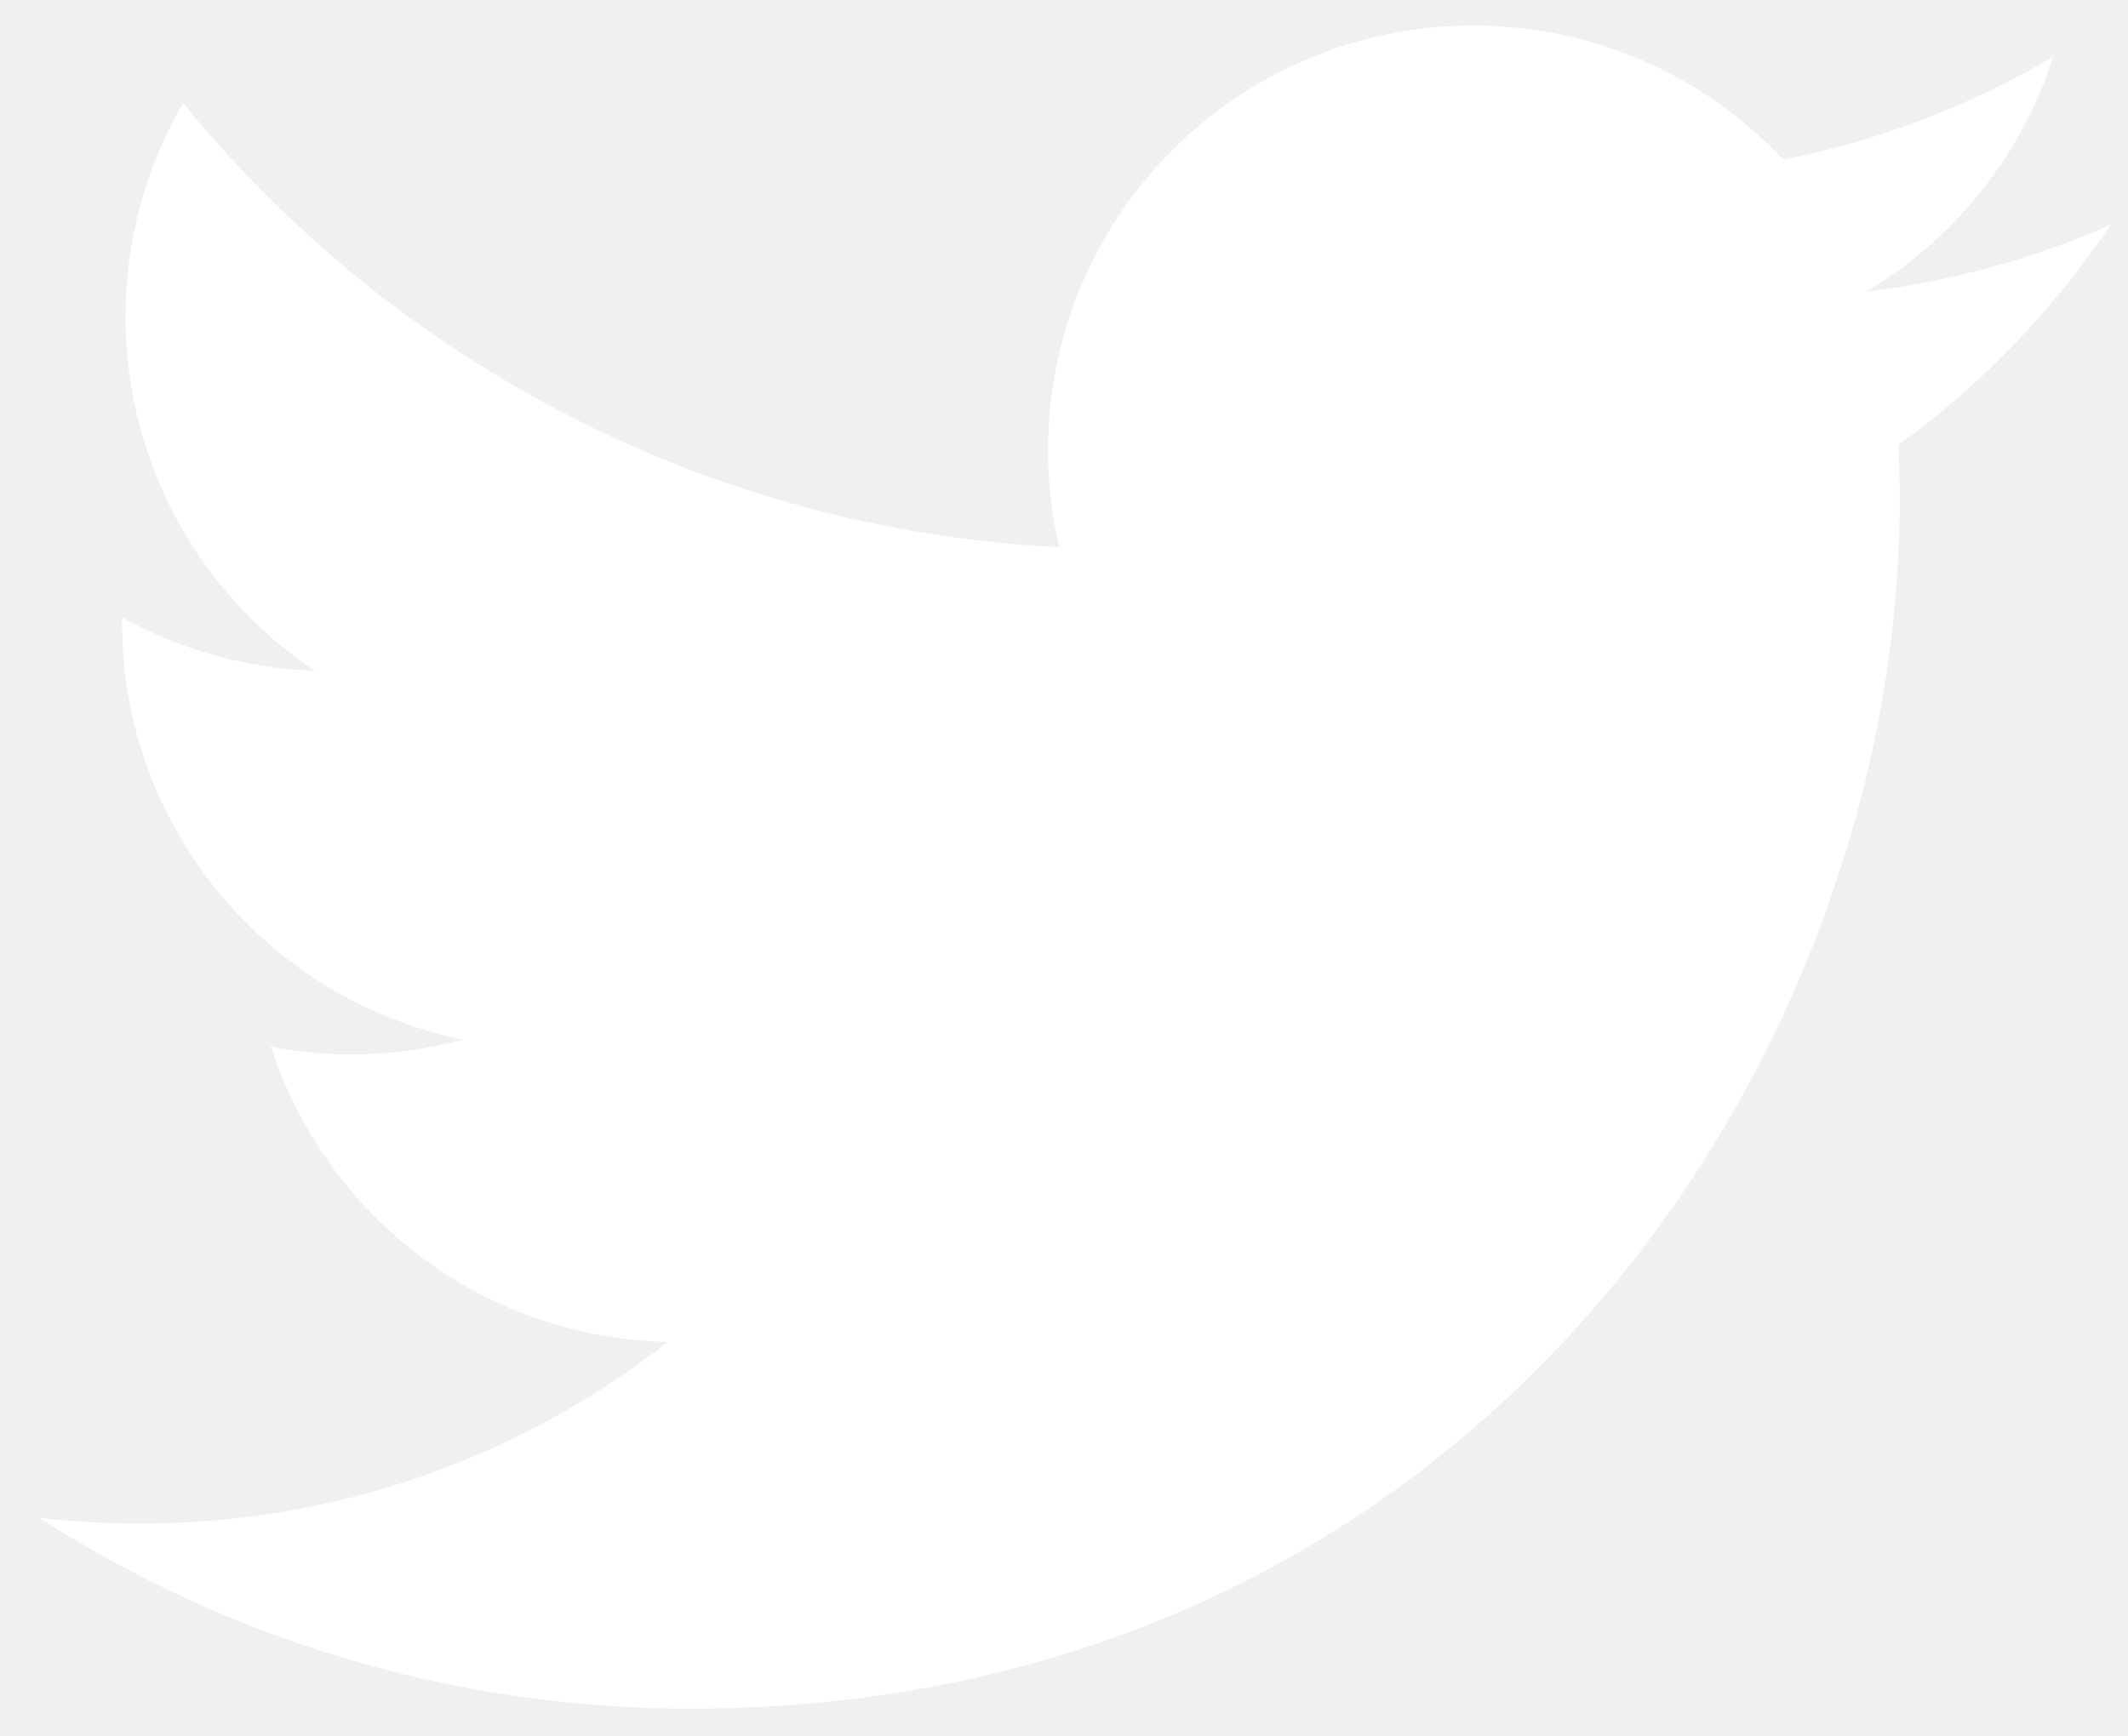
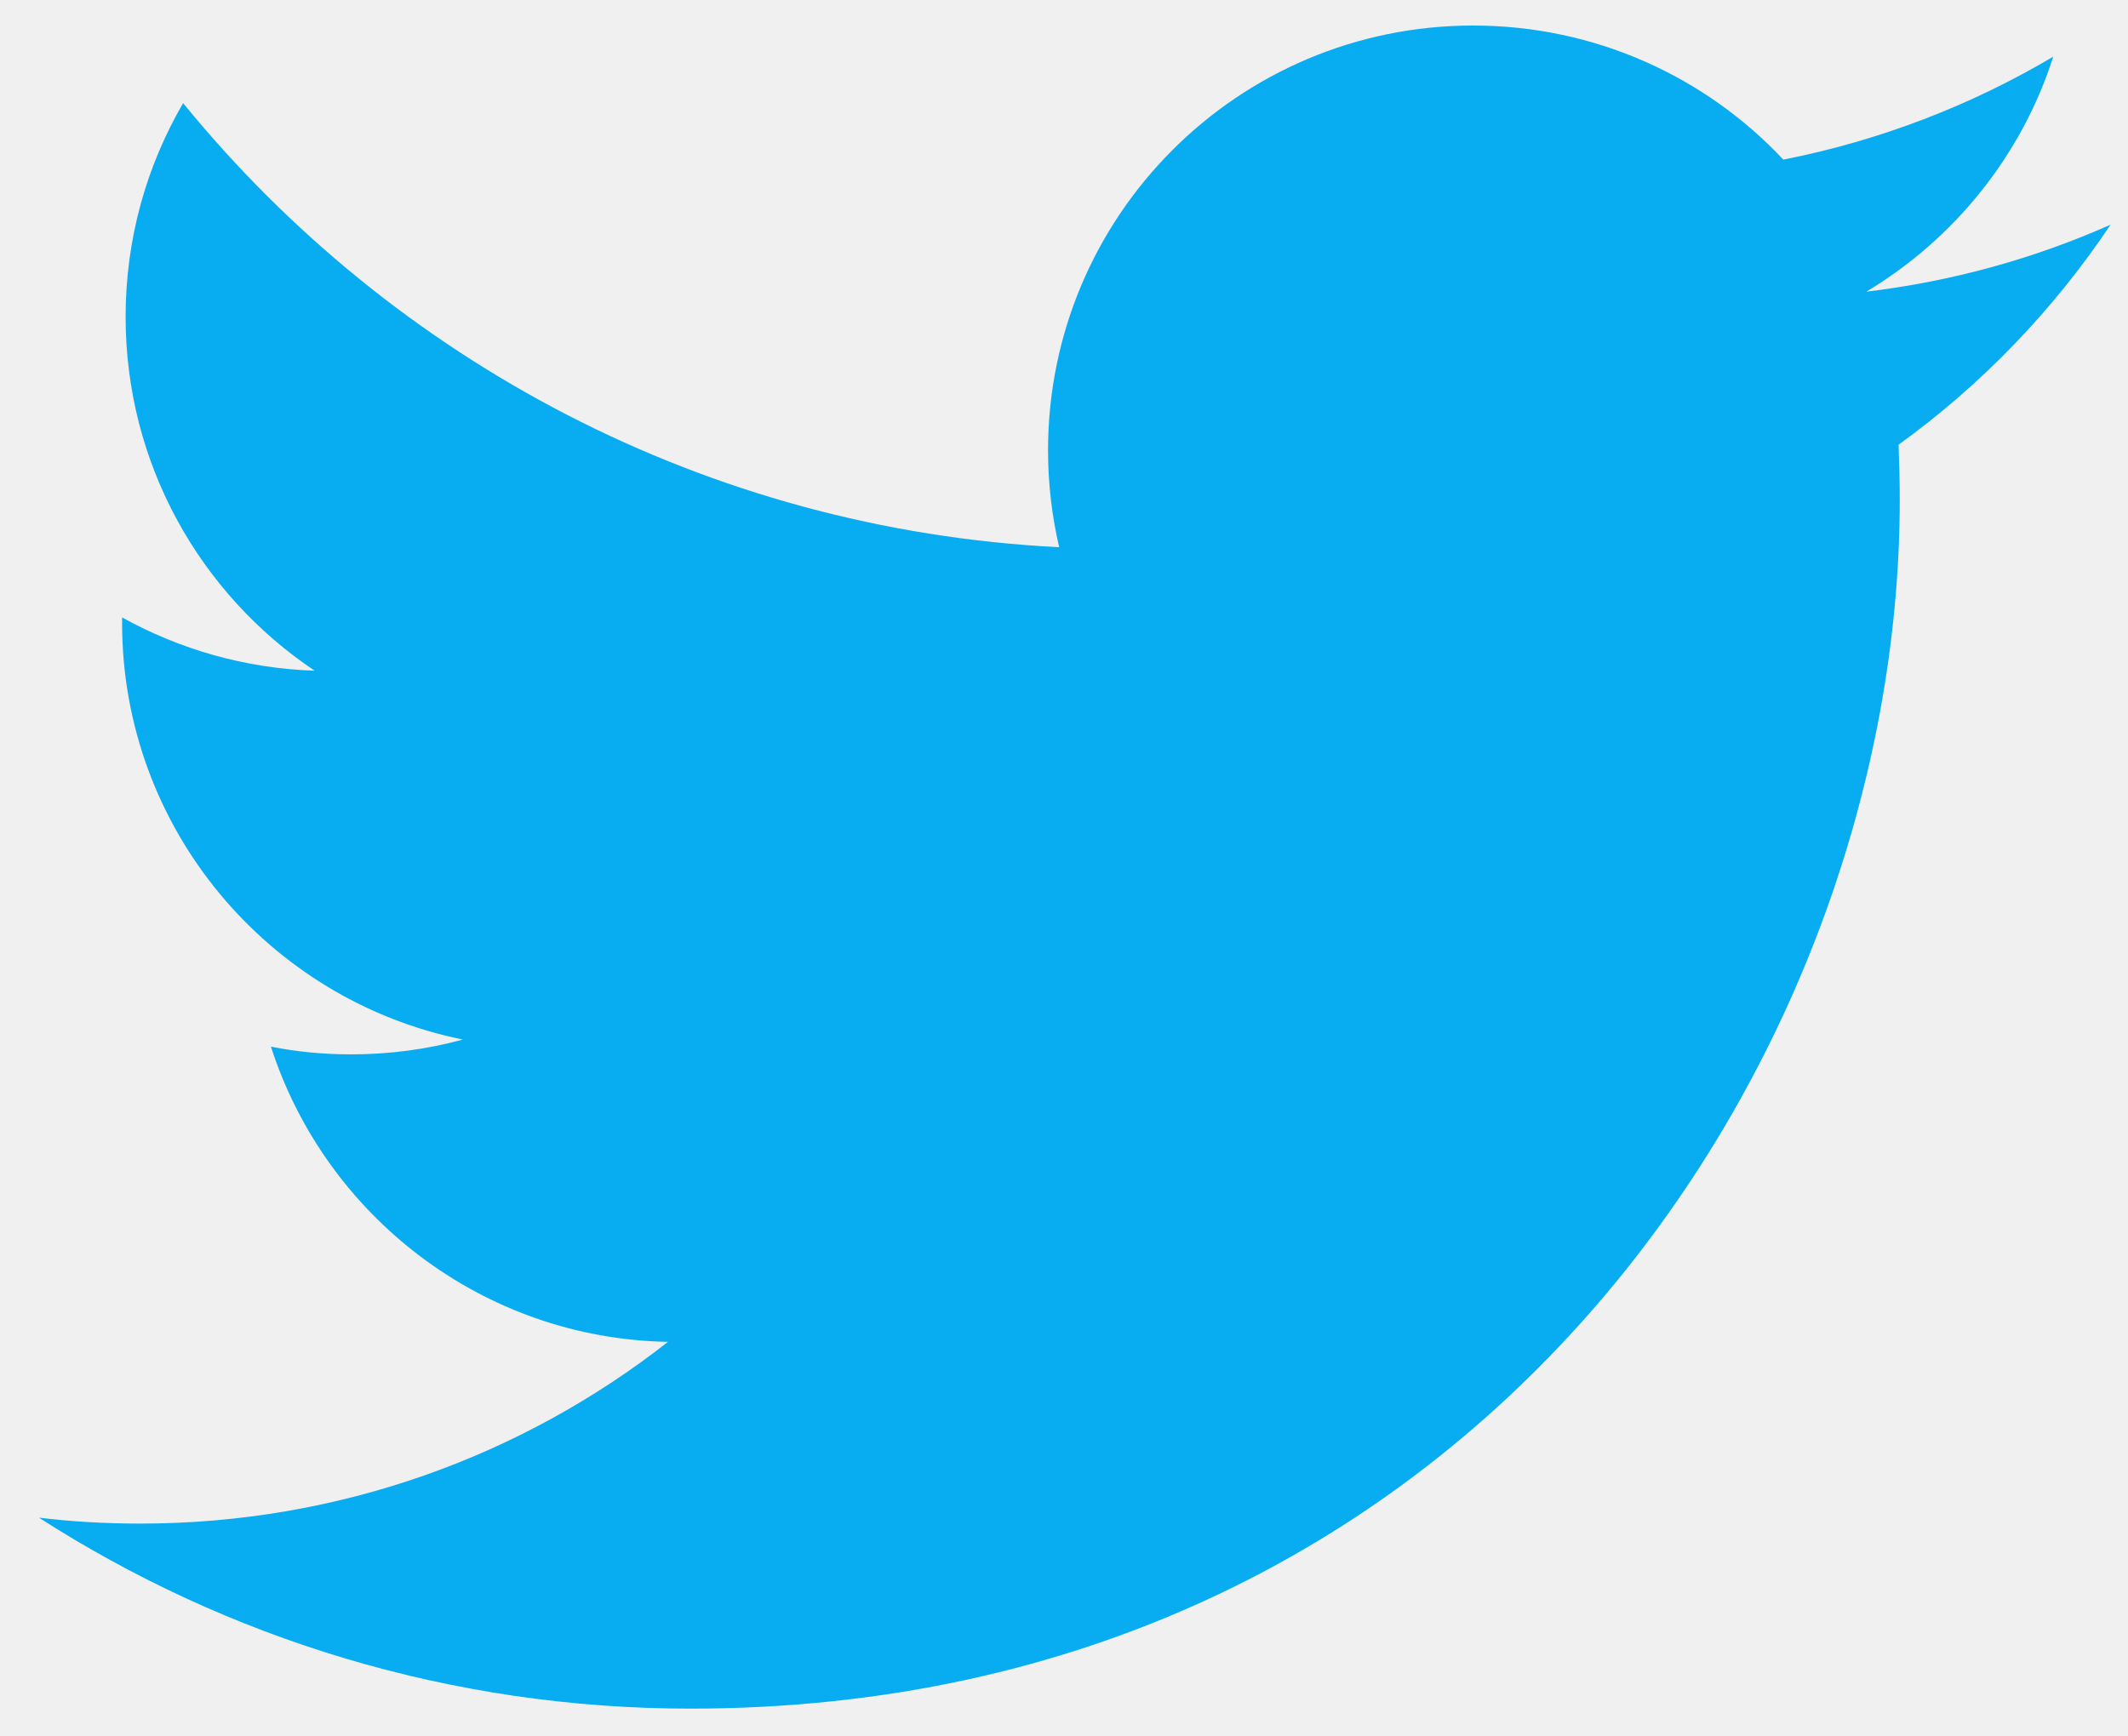
<svg xmlns="http://www.w3.org/2000/svg" width="38px" height="31px" viewBox="0 0 38 31" version="1.1">
  <defs />
  <g id="Page-1" stroke="none" stroke-width="1" fill="none" fill-rule="evenodd">
-     <g id="Art-pro-Updated" transform="translate(-642, -16551)" fill="#FFFFFF" fill-rule="nonzero">
-       <g id="Group-4" transform="translate(360, 16548)">
-         <g id="icons8-twitter_filled" transform="translate(282, 3)">
-           <path d="M37.689,4.013 C36.325,4.619 34.863,5.025 33.327,5.21 C34.895,4.27 36.1,2.782 36.665,1.012 C35.201,1.88 33.572,2.511 31.845,2.851 C30.461,1.375 28.489,0.456 26.306,0.456 C22.114,0.456 18.715,3.852 18.715,8.044 C18.715,8.638 18.784,9.218 18.914,9.774 C12.605,9.457 7.015,6.435 3.27,1.842 C2.615,2.967 2.243,4.27 2.243,5.66 C2.243,8.292 3.581,10.616 5.619,11.98 C4.374,11.939 3.203,11.596 2.18,11.028 C2.18,11.06 2.18,11.092 2.18,11.123 C2.18,14.802 4.798,17.867 8.266,18.568 C7.632,18.741 6.96,18.833 6.268,18.833 C5.778,18.833 5.302,18.787 4.838,18.695 C5.807,21.707 8.609,23.907 11.928,23.968 C9.333,26.003 6.06,27.214 2.503,27.214 C1.888,27.214 1.286,27.18 0.695,27.108 C4.051,29.264 8.041,30.519 12.328,30.519 C26.289,30.519 33.924,18.954 33.924,8.926 C33.924,8.598 33.915,8.266 33.903,7.943 C35.385,6.874 36.671,5.536 37.689,4.013 Z" id="Shape" />
-         </g>
-       </g>
+     <g id="icons8-twitter_filled" fill="#08ACF1" fill-rule="nonzero">
+       <path d="M37.689,4.013 C36.325,4.619 34.863,5.025 33.327,5.21 C34.895,4.27 36.1,2.782 36.665,1.012 C35.201,1.88 33.572,2.511 31.845,2.851 C30.461,1.375 28.489,0.456 26.306,0.456 C22.114,0.456 18.715,3.852 18.715,8.044 C18.715,8.638 18.784,9.218 18.914,9.774 C12.605,9.457 7.015,6.435 3.27,1.842 C2.615,2.967 2.243,4.27 2.243,5.66 C2.243,8.292 3.581,10.616 5.619,11.98 C4.374,11.939 3.203,11.596 2.18,11.028 C2.18,11.06 2.18,11.092 2.18,11.123 C2.18,14.802 4.798,17.867 8.266,18.568 C7.632,18.741 6.96,18.833 6.268,18.833 C5.778,18.833 5.302,18.787 4.838,18.695 C5.807,21.707 8.609,23.907 11.928,23.968 C9.333,26.003 6.06,27.214 2.503,27.214 C1.888,27.214 1.286,27.18 0.695,27.108 C4.051,29.264 8.041,30.519 12.328,30.519 C26.289,30.519 33.924,18.954 33.924,8.926 C33.924,8.598 33.915,8.266 33.903,7.943 C35.385,6.874 36.671,5.536 37.689,4.013 Z" id="Shape" />
    </g>
  </g>
</svg>
